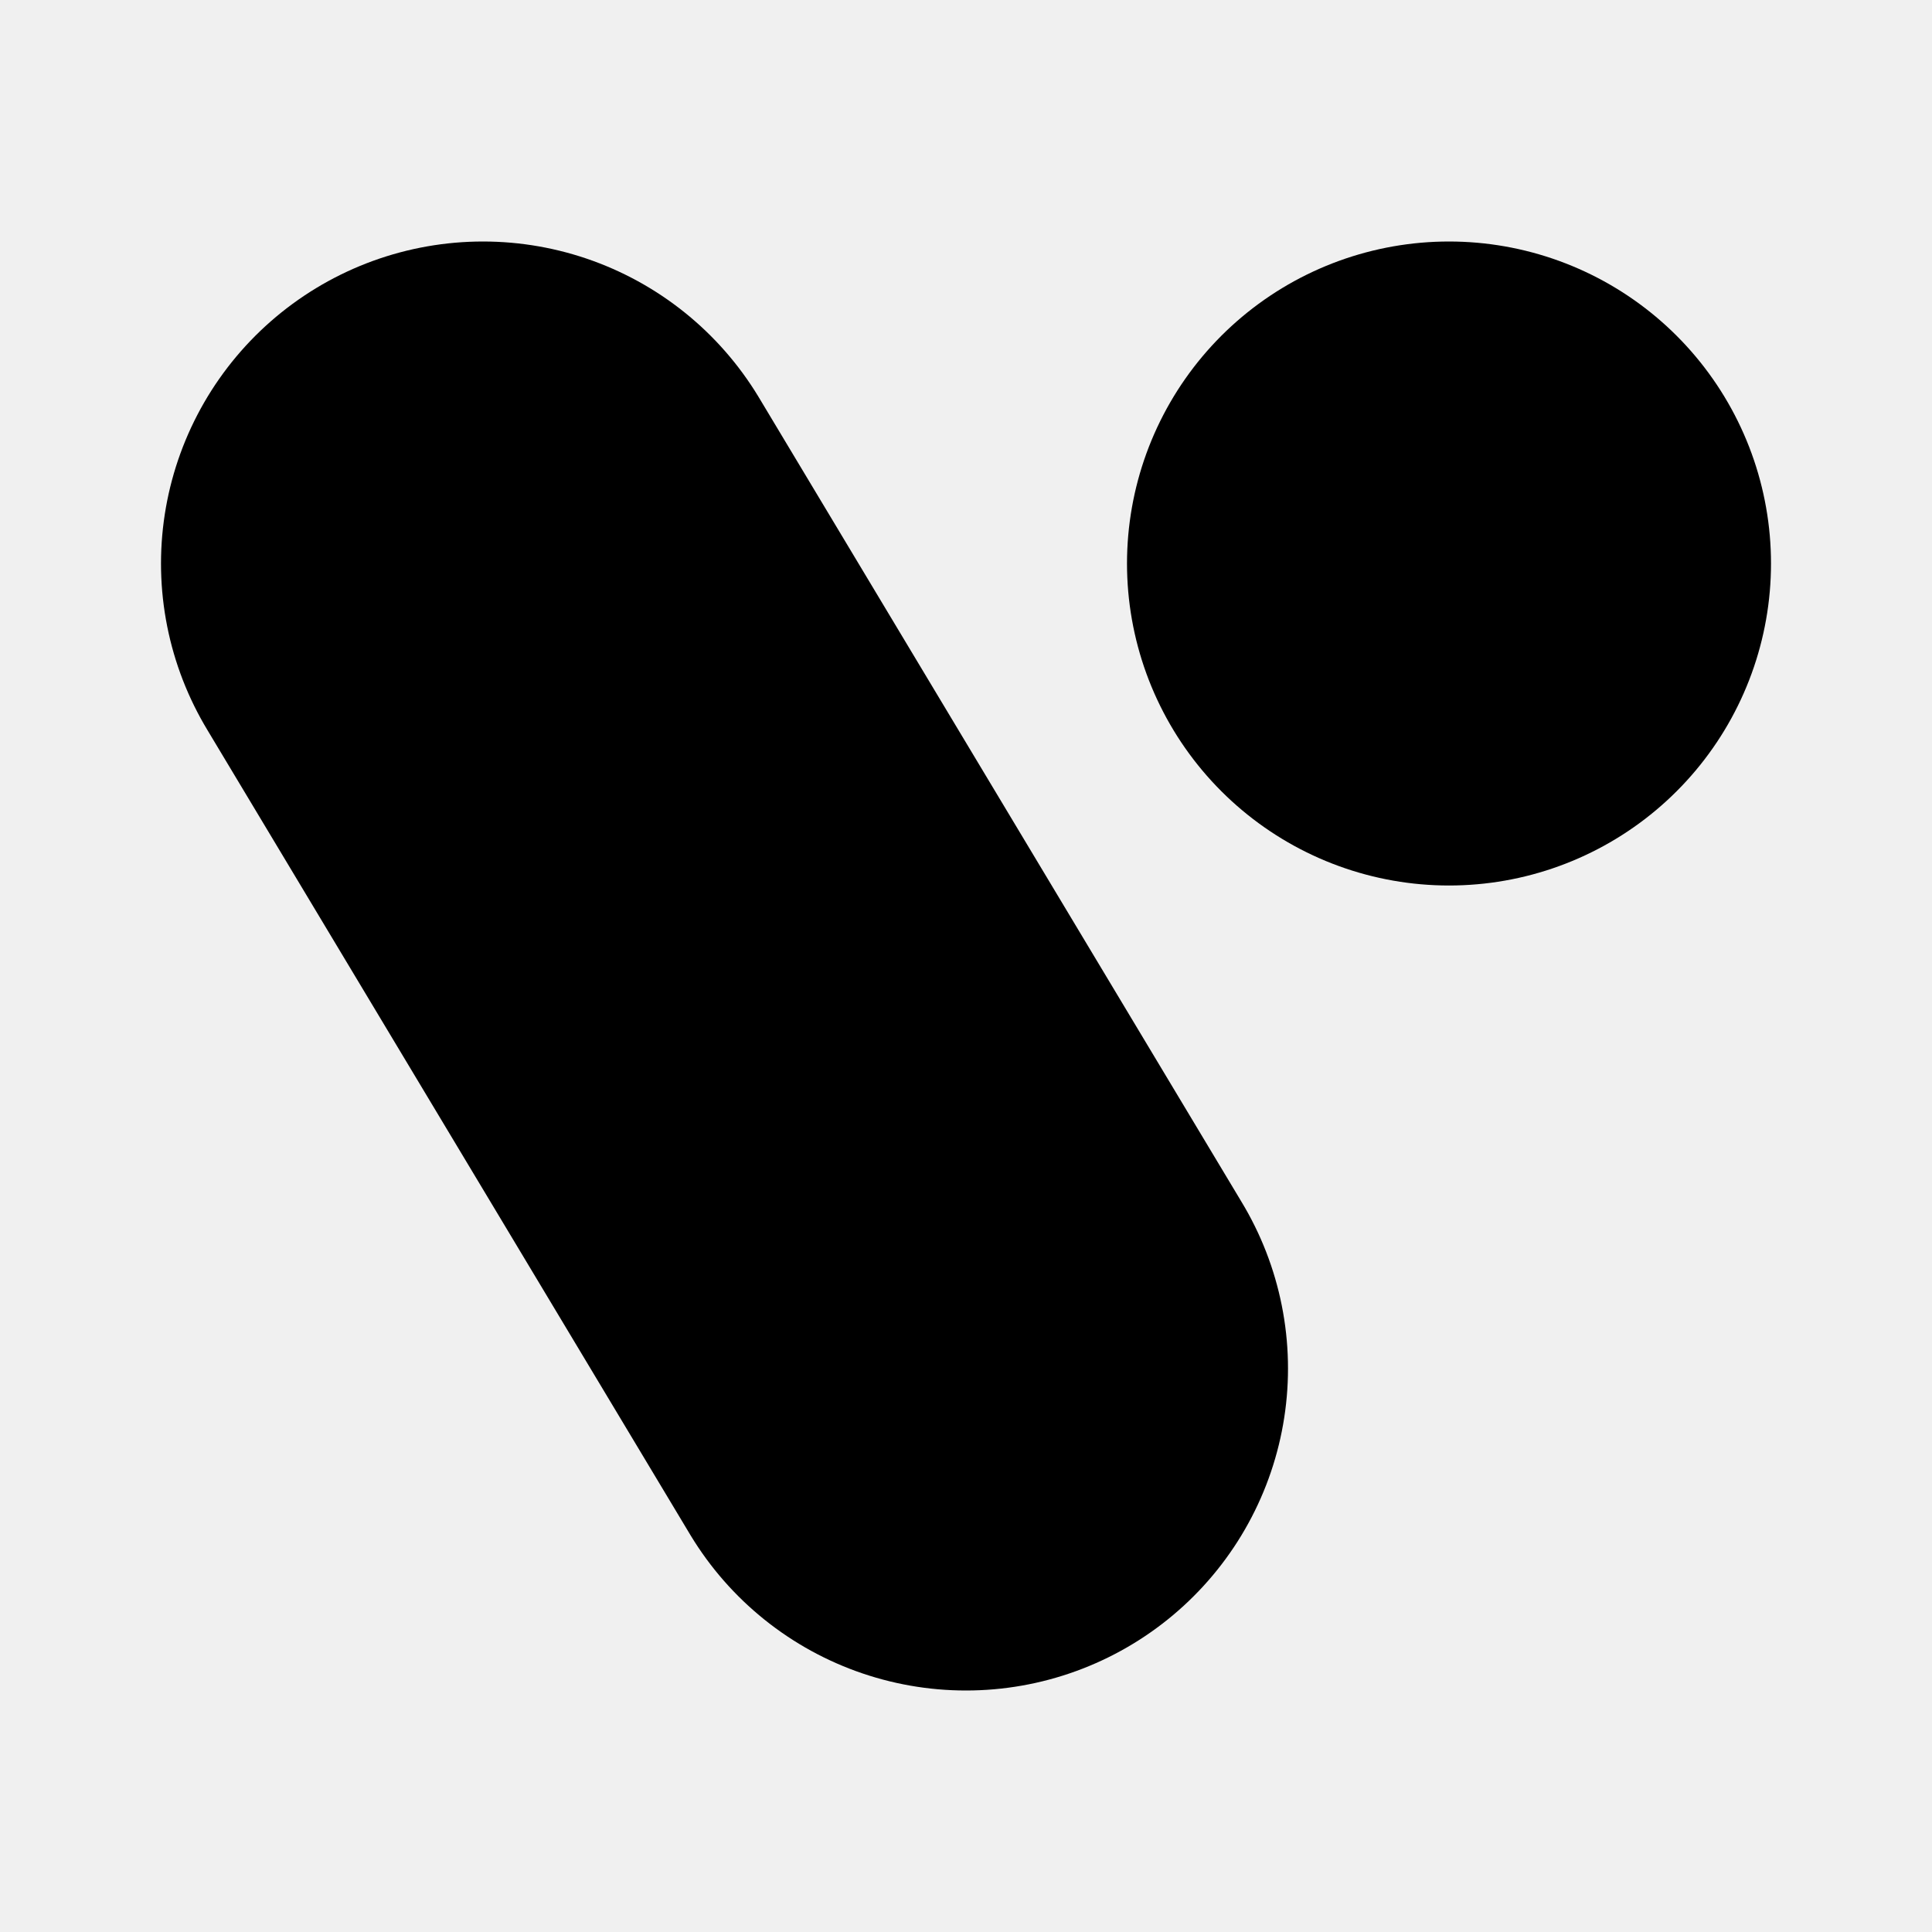
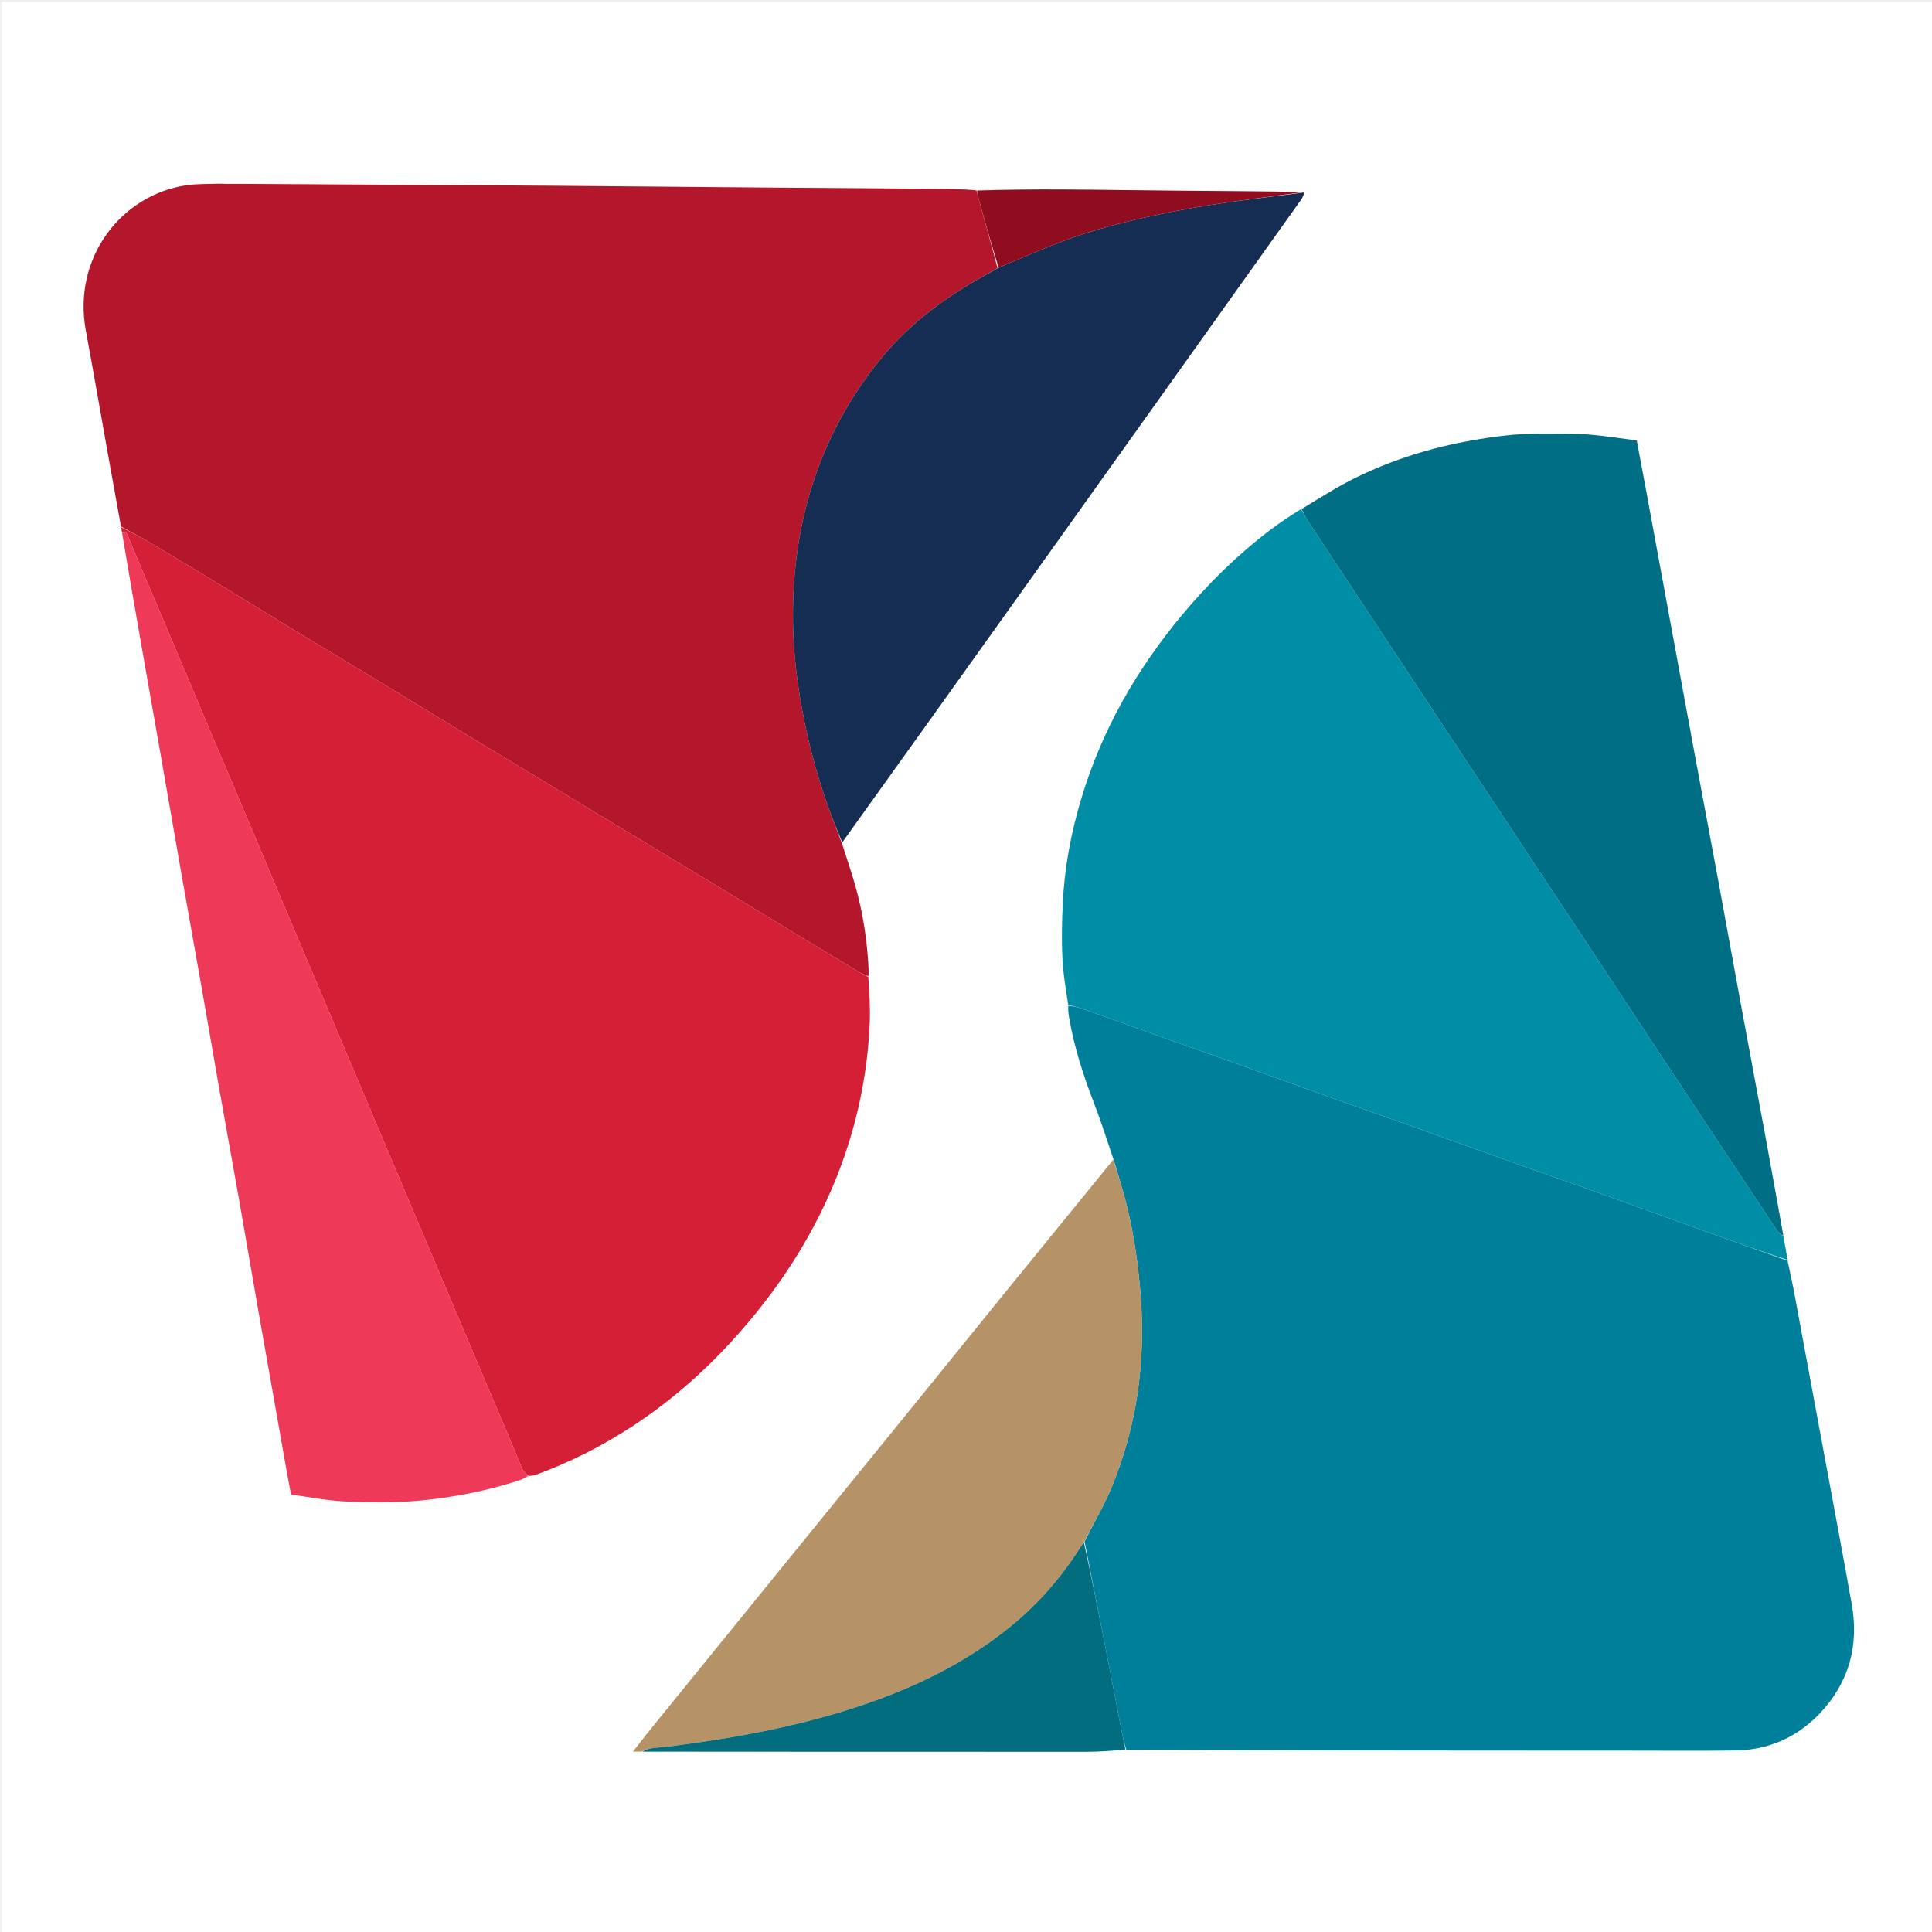
- <svg xmlns="http://www.w3.org/2000/svg" style="fill:none;stroke:currentColor;stroke-width:8;stroke-linecap:round;stroke-linejoin:round" height="100" width="100" viewBox="0 0 24 24" version="1.1">
-   <path d="m 6,7 6,10" />
-   <path d="M 18,7 V 7" />
+ <svg xmlns="http://www.w3.org/2000/svg" version="1.1" id="Layer_1" x="0px" y="0px" width="100%" viewBox="0 0 2084 2084" enable-background="new 0 0 2084 2084" xml:space="preserve">
+   <path fill="#FFFFFF" opacity="1" stroke="none" d=" M1234,2086   C822.716,2086 412.432,2086 2.074,2086   C2.074,1391.466 2.074,696.931 2.074,2.198   C696.451,2.198 1390.903,2.198 2085.677,2.198   C2085.677,696.667 2085.677,1391.333 2085.677,2086   C1802.264,2086 1518.632,2086 1234,2086  M693.936,1889.467   C853.372,1889.533 1012.809,1889.643 1172.246,1889.587   C1186.161,1889.582 1200.076,1888.486 1215.837,1888.263   C1392.37,1888.284 1568.904,1888.306 1745.438,1888.325   C1787.406,1888.33 1829.378,1888.681 1871.342,1888.217   C1907.332,1887.82 1938.306,1874.18 1962.944,1848.221   C1994.341,1815.139 2005.408,1775.218 1997.428,1730.458   C1986.484,1669.064 1974.881,1607.786 1963.549,1546.461   C1954.266,1496.229 1945.017,1445.99 1935.634,1395.776   C1933.393,1383.786 1930.674,1371.885 1928.295,1358.256   C1926.764,1350.192 1925.232,1342.127 1923.747,1332.413   C1916.958,1295.206 1910.23,1257.987 1903.365,1220.794   C1894.931,1175.11 1886.321,1129.458 1877.901,1083.772   C1869.66,1039.064 1861.632,994.318 1853.38,949.612   C1844.948,903.93 1836.315,858.284 1827.848,812.608   C1818.778,763.672 1809.794,714.72 1800.782,665.773   C1792.43,620.41 1784.108,575.041 1775.737,529.681   C1772.438,511.807 1769.044,493.95 1765.508,475.1   C1747.089,472.81 1729.085,469.834 1710.961,468.533   C1694.051,467.319 1677.012,467.69 1660.031,467.713   C1635.4,467.747 1611.069,470.932 1586.853,475.227   C1544.062,482.815 1502.858,495.669 1463.815,514.593   C1443.239,524.566 1423.875,537.043 1402.671,548.693   C1391.524,556.544 1380.111,564.046 1369.28,572.31   C1333.981,599.246 1302.539,630.225 1274.202,664.373   C1225.67,722.856 1188.607,787.654 1166.603,860.662   C1155.357,897.977 1148.135,936.08 1146.386,975.052   C1145.536,993.997 1145.051,1013.034 1145.926,1031.959   C1146.732,1049.393 1149.58,1066.732 1151.555,1085.829   C1152.059,1089.434 1152.483,1093.053 1153.079,1096.644   C1158.479,1129.16 1168.639,1160.253 1180.476,1190.937   C1187.983,1210.394 1194.194,1230.35 1200.244,1251.29   C1199.907,1251.864 1199.639,1252.493 1199.224,1253.003   C1161.62,1299.158 1123.948,1345.257 1086.406,1391.463   C1051.174,1434.826 1016.131,1478.341 980.911,1521.714   C932.901,1580.839 884.781,1639.875 836.748,1698.981   C791.023,1755.246 745.335,1811.541 699.668,1867.853   C694.294,1874.48 689.153,1881.296 682.833,1889.399   C687.122,1889.399 689.583,1889.399 693.936,1889.467  M1406.019,206.573   C1360.136,206.269 1314.253,206.03 1268.371,205.64   C1226.845,205.287 1185.321,204.597 1143.795,204.381   C1113.871,204.225 1083.944,204.603 1052.177,204.371   C1039.533,204.13 1026.89,203.767 1014.245,203.669   C951.663,203.183 889.081,202.778 826.5,202.319   C801.86,202.138 777.221,201.883 752.582,201.673   C699.329,201.22 646.076,200.748 592.823,200.334   C558.522,200.067 524.22,199.877 489.919,199.674   C413.011,199.217 336.103,198.772 259.196,198.329   C253.865,198.298 248.534,198.345 243.204,198.316   C240.541,198.302 237.872,198.055 235.216,198.16   C223.969,198.605 212.594,198.213 201.504,199.798   C130.626,209.926 78.139,278.304 92.579,356.419   C100.718,400.449 108.323,444.578 116.213,488.654   C120.943,515.083 125.758,541.497 130.367,569.245   C130.84,570.878 131.313,572.512 131.624,575.83   C138.73,616.701 145.802,657.578 152.953,698.441   C159.991,738.65 167.144,778.839 174.183,819.047   C181.051,858.274 187.771,897.527 194.678,936.747   C202.449,980.87 210.411,1024.959 218.185,1069.082   C224.404,1104.38 230.385,1139.721 236.62,1175.018   C243.549,1214.247 250.741,1253.429 257.643,1292.663   C265.409,1336.806 272.904,1380.997 280.65,1425.143   C290.289,1480.075 300.055,1534.985 309.789,1589.9   C311.048,1597.002 312.442,1604.08 313.944,1612.074   C332.956,1614.671 351.259,1618.367 369.712,1619.413   C397.921,1621.013 426.196,1621.199 454.468,1618.467   C490.347,1615.001 525.407,1608.007 559.667,1596.924   C563.326,1595.741 566.731,1593.773 571.811,1592.126   C573.751,1591.743 575.782,1591.607 577.619,1590.94   C614.046,1577.716 648.433,1560.353 680.908,1539.269   C729.289,1507.86 771.246,1469.177 808.243,1425.087   C847.869,1377.864 880.088,1326.098 902.865,1268.639   C923.989,1215.35 935.803,1160.048 938.163,1102.825   C938.833,1086.583 937.658,1070.264 937.618,1052.236   C937.19,1046.643 936.735,1041.052 936.339,1035.457   C934.442,1008.638 930.066,982.208 922.852,956.333   C918.413,940.413 912.921,924.785 909.138,908.212   C969.788,823.283 1030.446,738.361 1091.085,653.426   C1144.579,578.498 1198.066,503.564 1251.531,428.615   C1302.292,357.456 1353.033,286.282 1403.709,215.062   C1405.276,212.859 1406.026,210.075 1406.019,206.573  z" />
+   <path fill="#007F9B" opacity="1" stroke="none" d=" M1928.175,1359.944   C1930.674,1371.885 1933.393,1383.786 1935.634,1395.776   C1945.017,1445.99 1954.266,1496.229 1963.549,1546.461   C1974.881,1607.786 1986.484,1669.064 1997.428,1730.458   C2005.408,1775.218 1994.341,1815.139 1962.944,1848.221   C1938.306,1874.18 1907.332,1887.82 1871.342,1888.217   C1829.378,1888.681 1787.406,1888.33 1745.438,1888.325   C1568.904,1888.306 1392.37,1888.284 1214.899,1887.271   C1212.69,1880.465 1211.302,1874.673 1210.167,1868.832   C1203.798,1836.044 1197.587,1803.225 1191.136,1770.454   C1184.109,1734.756 1176.878,1699.099 1169.893,1662.761   C1179.946,1642.526 1191.186,1623.505 1199.492,1603.28   C1226.358,1537.866 1235.646,1469.615 1230.506,1399.119   C1228.105,1366.198 1223.45,1333.703 1215.753,1301.681   C1211.576,1284.302 1205.956,1267.271 1200.986,1250.083   C1194.194,1230.35 1187.983,1210.394 1180.476,1190.937   C1168.639,1160.253 1158.479,1129.16 1153.079,1096.644   C1152.483,1093.053 1152.059,1089.434 1152.355,1084.949   C1158.253,1085.503 1163.451,1086.656 1168.434,1088.417   C1196.608,1098.375 1224.725,1108.495 1252.873,1118.529   C1273.515,1125.887 1294.191,1133.147 1314.82,1140.542   C1357.638,1155.89 1400.418,1171.34 1443.244,1186.664   C1465.754,1194.718 1488.351,1202.527 1510.866,1210.566   C1555.266,1226.419 1599.623,1242.394 1644.025,1258.243   C1666.854,1266.391 1689.779,1274.269 1712.593,1282.458   C1753.84,1297.265 1795.023,1312.255 1836.26,1327.091   C1866.876,1338.105 1897.535,1348.997 1928.175,1359.944  z" />
+   <path fill="#B4172C" opacity="1" stroke="none" d=" M130.535,567.918   C125.758,541.497 120.943,515.083 116.213,488.654   C108.323,444.578 100.718,400.449 92.579,356.419   C78.139,278.304 130.626,209.926 201.504,199.798   C212.594,198.213 223.969,198.605 235.216,198.16   C237.872,198.055 240.541,198.302 243.204,198.316   C248.534,198.345 253.865,198.298 259.196,198.329   C336.103,198.772 413.011,199.217 489.919,199.674   C524.22,199.877 558.522,200.067 592.823,200.334   C646.076,200.748 699.329,201.22 752.582,201.673   C777.221,201.883 801.86,202.138 826.5,202.319   C889.081,202.778 951.663,203.183 1014.245,203.669   C1026.89,203.767 1039.533,204.13 1053.116,205.329   C1054.163,207.611 1054.058,208.994 1054.408,210.249   C1061.721,236.437 1069.084,262.61 1075.978,289.278   C1067.679,294.159 1059.786,298.452 1052.011,302.952   C1012.178,326.01 976.359,354.072 947.567,390.173   C891.902,459.97 862.607,540.195 856.481,628.852   C853.7,669.107 855.963,709.374 862.432,749.27   C868.83,788.729 878.42,827.435 891.567,865.204   C896.69,879.923 902.438,894.425 907.901,909.027   C912.921,924.785 918.413,940.413 922.852,956.333   C930.066,982.208 934.442,1008.638 936.339,1035.457   C936.735,1041.052 937.19,1046.643 936.809,1052.994   C932.251,1051.643 928.448,1049.625 924.763,1047.408   C898.884,1031.845 873.001,1016.287 847.177,1000.633   C829.298,989.797 811.553,978.741 793.673,967.907   C762.738,949.162 731.742,930.517 700.775,911.825   C670.373,893.475 639.973,875.123 609.577,856.765   C579.465,838.578 549.33,820.43 519.259,802.177   C490.324,784.613 461.496,766.873 432.552,749.325   C398.782,728.85 364.9,708.559 331.136,688.074   C305.886,672.754 280.79,657.181 255.547,641.852   C224.629,623.076 193.685,604.341 162.631,585.792   C152.123,579.515 141.244,573.858 130.535,567.918  z" />
+   <path fill="#D41F37" opacity="1" stroke="none" d=" M130.451,568.582   C141.244,573.858 152.123,579.515 162.631,585.792   C193.685,604.341 224.629,623.076 255.547,641.852   C280.79,657.181 305.886,672.754 331.136,688.074   C364.9,708.559 398.782,728.85 432.552,749.325   C461.496,766.873 490.324,784.613 519.259,802.177   C549.33,820.43 579.465,838.578 609.577,856.765   C639.973,875.123 670.373,893.475 700.775,911.825   C731.742,930.517 762.738,949.162 793.673,967.907   C811.553,978.741 829.298,989.797 847.177,1000.633   C873.001,1016.287 898.884,1031.845 924.763,1047.408   C928.448,1049.625 932.251,1051.643 936.664,1053.866   C937.658,1070.264 938.833,1086.583 938.163,1102.825   C935.803,1160.048 923.989,1215.35 902.865,1268.639   C880.088,1326.098 847.869,1377.864 808.243,1425.087   C771.246,1469.177 729.289,1507.86 680.908,1539.269   C648.433,1560.353 614.046,1577.716 577.619,1590.94   C575.782,1591.607 573.751,1591.743 570.313,1592.03   C567.07,1589.631 564.819,1587.556 563.672,1584.987   C559.612,1575.89 555.974,1566.606 552.096,1557.427   C541.753,1532.945 531.368,1508.48 521,1484.009   C510.632,1459.537 500.262,1435.066 489.895,1410.594   C478.103,1382.756 466.303,1354.922 454.523,1327.078   C444.298,1302.908 434.108,1278.722 423.88,1254.552   C412.099,1226.709 400.281,1198.881 388.501,1171.038   C378.275,1146.867 368.095,1122.677 357.868,1098.507   C346.086,1070.664 334.261,1042.84 322.481,1014.996   C312.255,990.826 302.064,966.64 291.86,942.461   C280.364,915.219 268.888,887.969 257.369,860.737   C246.886,835.954 236.338,811.198 225.854,786.416   C214.333,759.184 202.868,731.929 191.349,704.697   C180.866,679.914 170.327,655.155 159.843,630.372   C152.207,612.323 144.584,594.268 137.053,576.174   C135.896,573.395 134.366,572.686 131.785,574.145   C131.313,572.512 130.84,570.878 130.451,568.582  z" />
+   <path fill="#008EA6" opacity="1" stroke="none" d=" M1928.235,1359.1   C1897.535,1348.997 1866.876,1338.105 1836.26,1327.091   C1795.023,1312.255 1753.84,1297.265 1712.593,1282.458   C1689.779,1274.269 1666.854,1266.391 1644.025,1258.243   C1599.623,1242.394 1555.266,1226.419 1510.866,1210.566   C1488.351,1202.527 1465.754,1194.718 1443.244,1186.664   C1400.418,1171.34 1357.638,1155.89 1314.82,1140.542   C1294.191,1133.147 1273.515,1125.887 1252.873,1118.529   C1224.725,1108.495 1196.608,1098.375 1168.434,1088.417   C1163.451,1086.656 1158.253,1085.503 1152.342,1084.09   C1149.58,1066.732 1146.732,1049.393 1145.926,1031.959   C1145.051,1013.034 1145.536,993.997 1146.386,975.052   C1148.135,936.08 1155.357,897.977 1166.603,860.662   C1188.607,787.654 1225.67,722.856 1274.202,664.373   C1302.539,630.225 1333.981,599.246 1369.28,572.31   C1380.111,564.046 1391.524,556.544 1403.424,549.226   C1406.385,553.833 1408.309,558.092 1410.845,561.949   C1435.284,599.136 1459.815,636.263 1484.341,673.392   C1510.332,712.739 1536.346,752.069 1562.349,791.408   C1587.069,828.807 1611.782,866.212 1636.509,903.606   C1662.702,943.217 1688.927,982.806 1715.102,1022.429   C1740.727,1061.221 1766.263,1100.072 1791.918,1138.844   C1833.333,1201.436 1874.791,1264 1916.339,1326.504   C1918.253,1329.383 1921.223,1331.559 1923.701,1334.062   C1925.232,1342.127 1926.764,1350.192 1928.235,1359.1  z" />
+   <path fill="#006E85" opacity="1" stroke="none" d=" M1923.724,1333.238   C1921.223,1331.559 1918.253,1329.383 1916.339,1326.504   C1874.791,1264 1833.333,1201.436 1791.918,1138.844   C1766.263,1100.072 1740.727,1061.221 1715.102,1022.429   C1688.927,982.806 1662.702,943.217 1636.509,903.606   C1611.782,866.212 1587.069,828.807 1562.349,791.408   C1536.346,752.069 1510.332,712.739 1484.341,673.392   C1459.815,636.263 1435.284,599.136 1410.845,561.949   C1408.309,558.092 1406.385,553.833 1404.07,549.074   C1423.875,537.043 1443.239,524.566 1463.815,514.593   C1502.858,495.669 1544.062,482.815 1586.853,475.227   C1611.069,470.932 1635.4,467.747 1660.031,467.713   C1677.012,467.69 1694.051,467.319 1710.961,468.533   C1729.085,469.834 1747.089,472.81 1765.508,475.1   C1769.044,493.95 1772.438,511.807 1775.737,529.681   C1784.108,575.041 1792.43,620.41 1800.782,665.773   C1809.794,714.72 1818.778,763.672 1827.848,812.608   C1836.315,858.284 1844.948,903.93 1853.38,949.612   C1861.632,994.318 1869.66,1039.064 1877.901,1083.772   C1886.321,1129.458 1894.931,1175.11 1903.365,1220.794   C1910.23,1257.987 1916.958,1295.206 1923.724,1333.238  z" />
+   <path fill="#152C53" opacity="1" stroke="none" d=" M908.52,908.619   C902.438,894.425 896.69,879.923 891.567,865.204   C878.42,827.435 868.83,788.729 862.432,749.27   C855.963,709.374 853.7,669.107 856.481,628.852   C862.607,540.195 891.902,459.97 947.567,390.173   C976.359,354.072 1012.178,326.01 1052.011,302.952   C1059.786,298.452 1067.679,294.159 1076.68,289.076   C1080.59,287.205 1083.319,285.984 1086.086,284.857   C1109.487,275.324 1132.562,264.855 1156.38,256.51   C1193.107,243.642 1231.001,234.951 1269.22,227.473   C1314.894,218.537 1361.089,213.569 1407.156,207.562   C1406.026,210.075 1405.276,212.859 1403.709,215.062   C1353.033,286.282 1302.292,357.456 1251.531,428.615   C1198.066,503.564 1144.579,578.498 1091.085,653.426   C1030.446,738.361 969.788,823.283 908.52,908.619  z" />
+   <path fill="#EE3959" opacity="1" stroke="none" d=" M131.704,574.988   C134.366,572.686 135.896,573.395 137.053,576.174   C144.584,594.268 152.207,612.323 159.843,630.372   C170.327,655.155 180.866,679.914 191.349,704.697   C202.868,731.929 214.333,759.184 225.854,786.416   C236.338,811.198 246.886,835.954 257.369,860.737   C268.888,887.969 280.364,915.219 291.86,942.461   C302.064,966.64 312.255,990.826 322.481,1014.996   C334.261,1042.84 346.086,1070.664 357.868,1098.507   C368.095,1122.677 378.275,1146.867 388.501,1171.038   C400.281,1198.881 412.099,1226.709 423.88,1254.552   C434.108,1278.722 444.298,1302.908 454.523,1327.078   C466.303,1354.922 478.103,1382.756 489.895,1410.594   C500.262,1435.066 510.632,1459.537 521,1484.009   C531.368,1508.48 541.753,1532.945 552.096,1557.427   C555.974,1566.606 559.612,1575.89 563.672,1584.987   C564.819,1587.556 567.07,1589.631 569.534,1592.051   C566.731,1593.773 563.326,1595.741 559.667,1596.924   C525.407,1608.007 490.347,1615.001 454.468,1618.467   C426.196,1621.199 397.921,1621.013 369.712,1619.413   C351.259,1618.367 332.956,1614.671 313.944,1612.074   C312.442,1604.08 311.048,1597.002 309.789,1589.9   C300.055,1534.985 290.289,1480.075 280.65,1425.143   C272.904,1380.997 265.409,1336.806 257.643,1292.663   C250.741,1253.429 243.549,1214.247 236.62,1175.018   C230.385,1139.721 224.404,1104.38 218.185,1069.082   C210.411,1024.959 202.449,980.87 194.678,936.747   C187.771,897.527 181.051,858.274 174.183,819.047   C167.144,778.839 159.991,738.65 152.953,698.441   C145.802,657.578 138.73,616.701 131.704,574.988  z" />
+   <path fill="#B69267" opacity="1" stroke="none" d=" M1200.615,1250.686   C1205.956,1267.271 1211.576,1284.302 1215.753,1301.681   C1223.45,1333.703 1228.105,1366.198 1230.506,1399.119   C1235.646,1469.615 1226.358,1537.866 1199.492,1603.28   C1191.186,1623.505 1179.946,1642.526 1169.339,1663.177   C1167.692,1665.63 1166.711,1666.976 1165.823,1668.382   C1144.666,1701.899 1118.953,1731.323 1087.956,1756.164   C1046.714,1789.215 1000.573,1813.352 951.302,1831.766   C876.341,1859.783 798.271,1874.134 719.221,1884.205   C710.118,1885.365 700.473,1884.445 692.044,1889.399   C689.583,1889.399 687.122,1889.399 682.833,1889.399   C689.153,1881.296 694.294,1874.48 699.668,1867.853   C745.335,1811.541 791.023,1755.246 836.748,1698.981   C884.781,1639.875 932.901,1580.839 980.911,1521.714   C1016.131,1478.341 1051.174,1434.826 1086.406,1391.463   C1123.948,1345.257 1161.62,1299.158 1199.224,1253.003   C1199.639,1252.493 1199.907,1251.864 1200.615,1250.686  z" />
+   <path fill="#026D7F" opacity="1" stroke="none" d=" M692.99,1889.433   C700.473,1884.445 710.118,1885.365 719.221,1884.205   C798.271,1874.134 876.341,1859.783 951.302,1831.766   C1000.573,1813.352 1046.714,1789.215 1087.956,1756.164   C1118.953,1731.323 1144.666,1701.899 1165.823,1668.382   C1166.711,1666.976 1167.692,1665.63 1169.183,1663.841   C1176.878,1699.099 1184.109,1734.756 1191.136,1770.454   C1197.587,1803.225 1203.798,1836.044 1210.167,1868.832   C1211.302,1874.673 1212.69,1880.465 1213.976,1887.089   C1200.076,1888.486 1186.161,1889.582 1172.246,1889.587   C1012.809,1889.643 853.372,1889.533 692.99,1889.433  z" />
+   <path fill="#900D20" opacity="1" stroke="none" d=" M1406.588,207.068   C1361.089,213.569 1314.894,218.537 1269.22,227.473   C1231.001,234.951 1193.107,243.642 1156.38,256.51   C1132.562,264.855 1109.487,275.324 1086.086,284.857   C1083.319,285.984 1080.59,287.205 1077.14,288.584   C1069.084,262.61 1061.721,236.437 1054.408,210.249   C1054.058,208.994 1054.163,207.611 1054.037,205.515   C1083.944,204.603 1113.871,204.225 1143.795,204.381   C1185.321,204.597 1226.845,205.287 1268.371,205.64   C1314.253,206.03 1360.136,206.269 1406.588,207.068  z" />
</svg>
